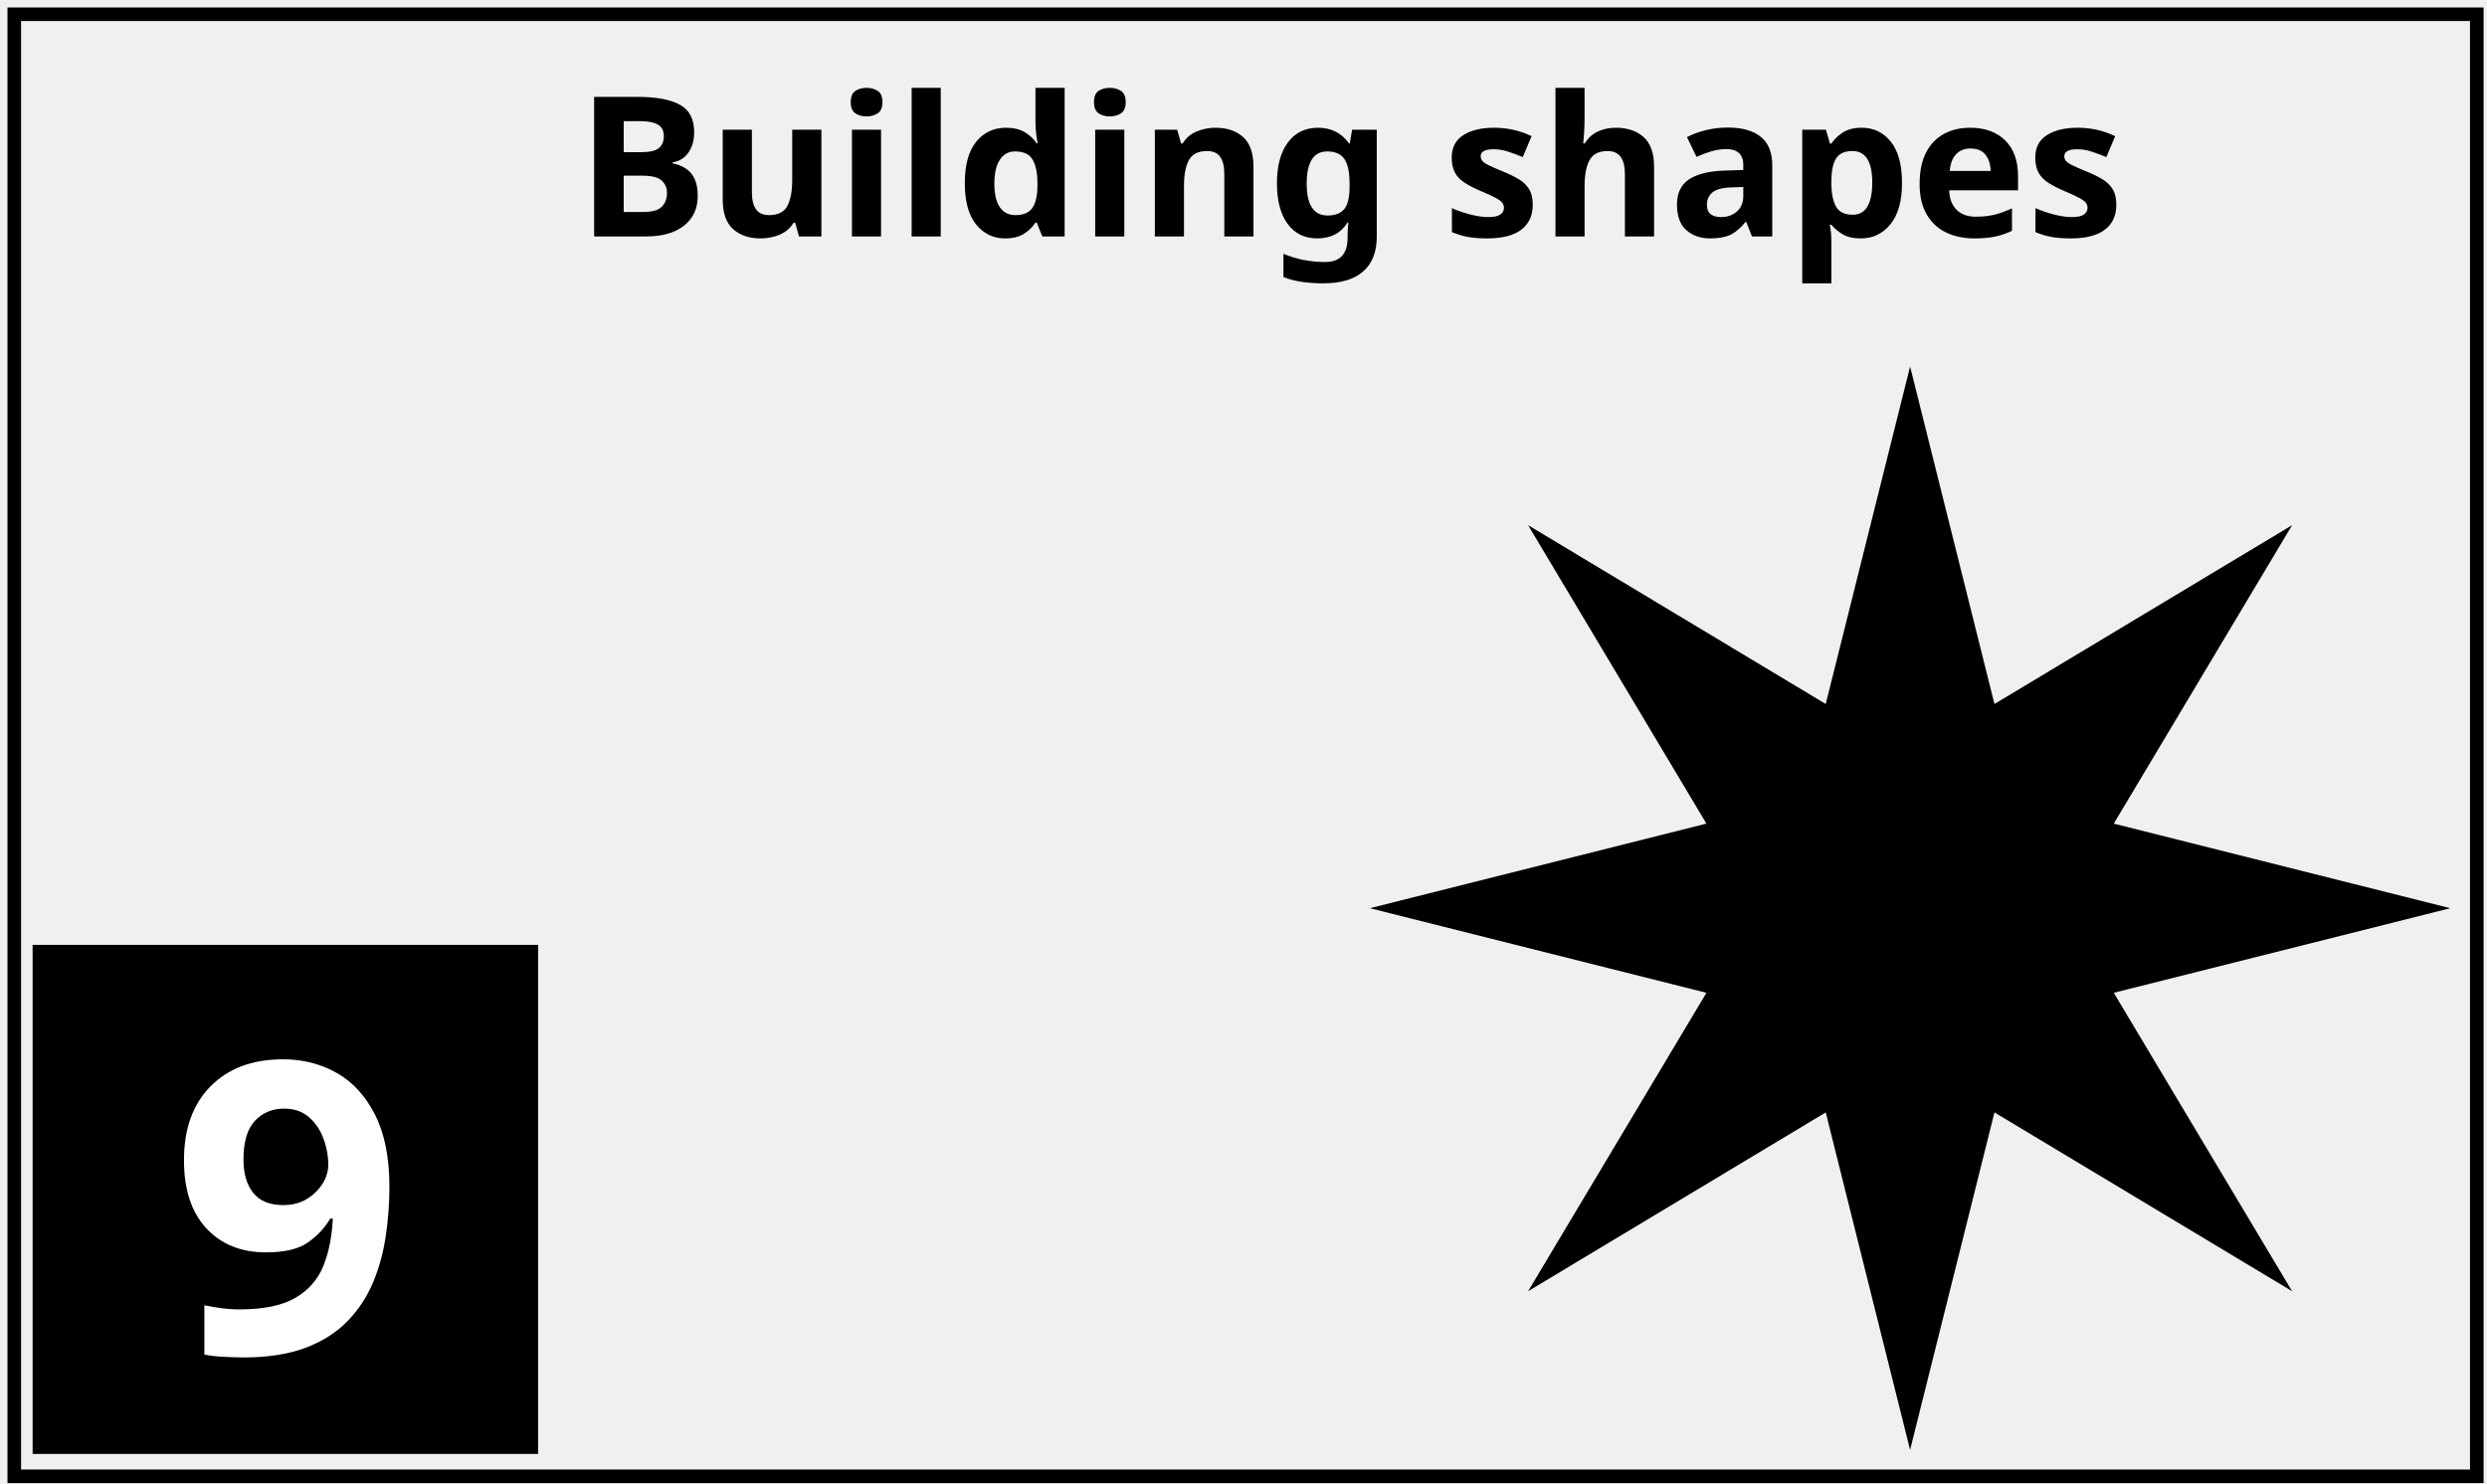
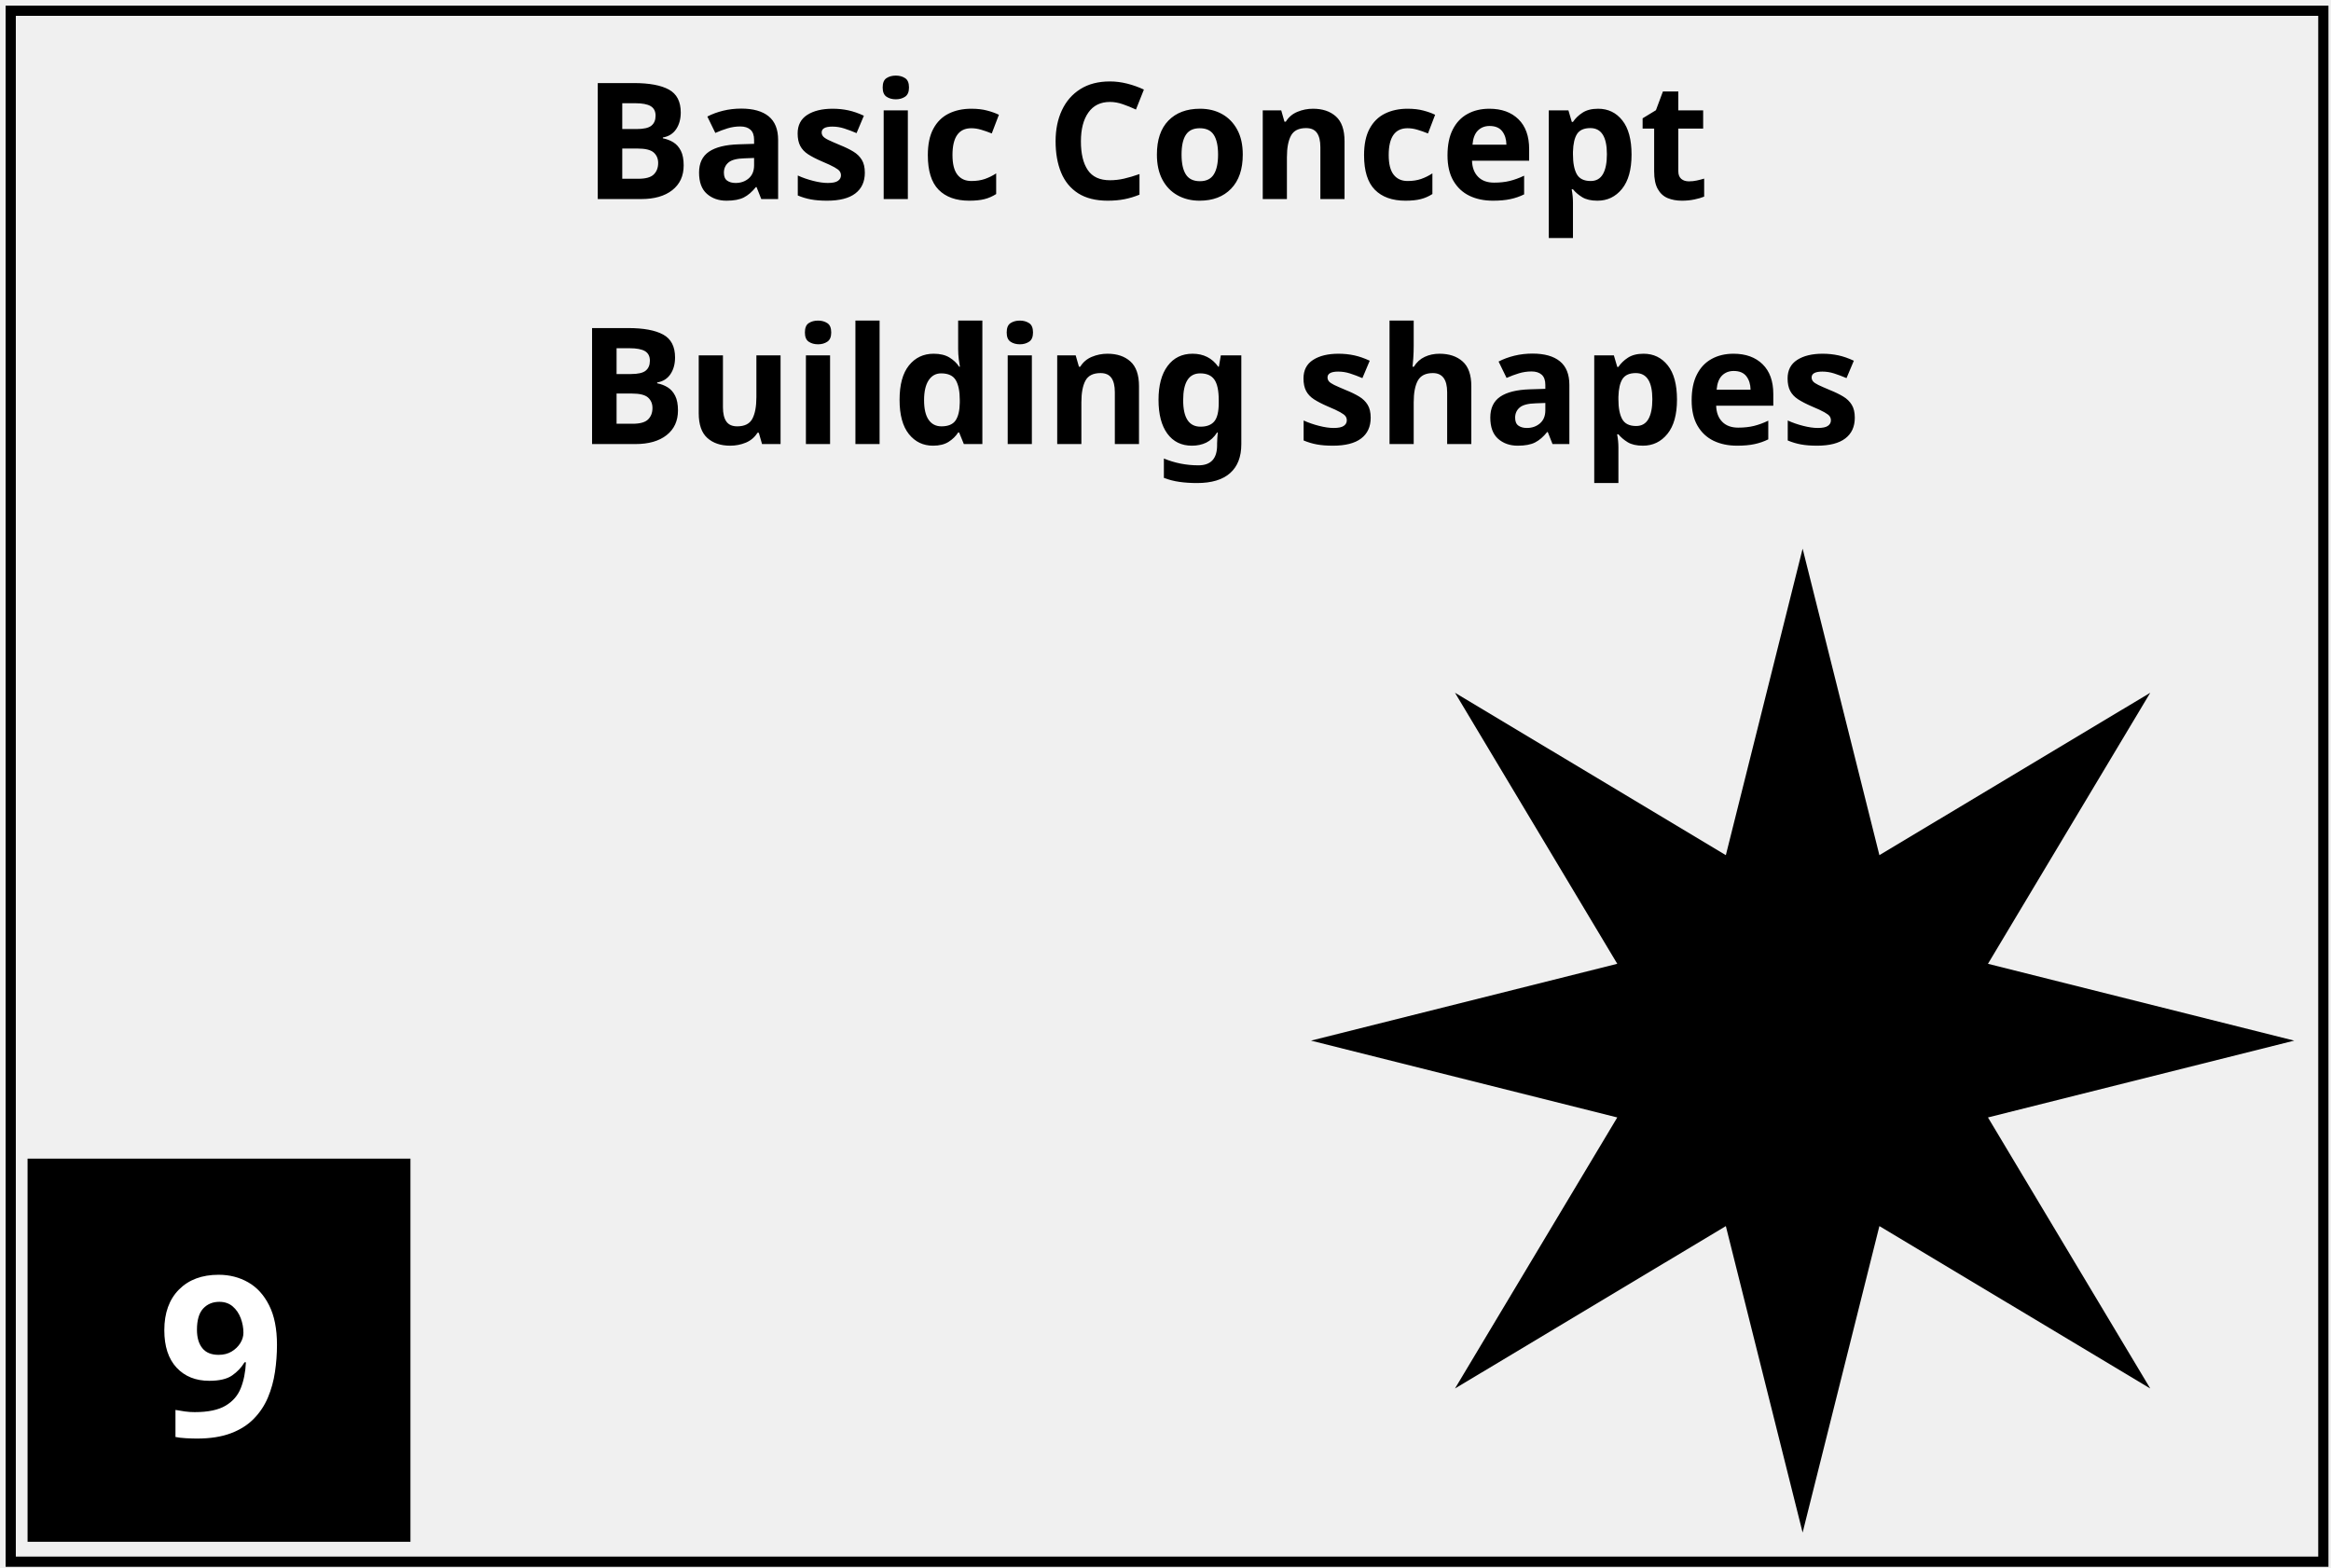
- <svg xmlns="http://www.w3.org/2000/svg" width="610" height="364" overflow="hidden">
+ <svg xmlns="http://www.w3.org/2000/svg" width="761" height="512" overflow="hidden">
  <defs>
    <clipPath id="clip0">
-       <rect x="0" y="0" width="610" height="364" />
+       <rect x="0" y="0" width="761" height="512" />
    </clipPath>
  </defs>
  <g clip-path="url(#clip0)">
-     <rect x="0" y="0" width="610" height="363.667" fill="#FFFFFF" fill-opacity="0" />
-     <rect x="3.5" y="3.497" width="604" height="358.672" stroke="#000000" stroke-width="3.333" stroke-miterlimit="8" fill="none" />
-     <rect x="8" y="231.788" width="124" height="124.886" />
-     <text fill="#FFFFFF" font-family="Century Gothic,Century Gothic_MSFontService,sans-serif" font-weight="700" font-size="100" transform="matrix(1 0 0 0.999085 41.9213 332)">9<tspan fill="#000000" font-family="ABC Junior Typing,ABC Junior Typing_MSFontService,sans-serif" font-size="48" x="99.495" y="-274.251">Building shapes</tspan>
+     <rect x="0" y="0" width="761" height="512.446" fill="#FFFFFF" fill-opacity="0" />
+     <rect x="3.5" y="3.503" width="755" height="506.44" stroke="#000000" stroke-width="3.333" stroke-miterlimit="8" fill="none" />
+     <text font-family="ABC Junior Typing,ABC Junior Typing_MSFontService,sans-serif" font-weight="700" font-size="53" transform="matrix(1 0 0 1.00087 190.385 65)">Basic Concept<tspan font-size="53" x="-1.86" y="79.93">Building shapes</tspan>
    </text>
-     <path d="M336 222.796 418.545 202.045 374.808 128.837 447.808 172.699 468.5 89.918 489.192 172.699 562.192 128.837 518.455 202.045 601 222.796 518.455 243.547 562.192 316.755 489.192 272.893 468.5 355.674 447.808 272.893 374.808 316.755 418.545 243.547Z" fill-rule="evenodd" />
+     <path d="M428 339.796 527.989 314.709 475.009 226.206 563.436 279.232 588.5 179.156 613.564 279.232 701.991 226.206 649.011 314.709 749 339.796 649.011 364.882 701.991 453.385 613.564 400.359 588.5 500.435 563.436 400.359 475.009 453.385 527.989 364.882Z" fill-rule="evenodd" />
+     <rect x="9" y="378.329" width="125" height="125.109" />
+     <text fill="#FFFFFF" font-family="Century Gothic,Century Gothic_MSFontService,sans-serif" font-weight="700" font-size="73" transform="matrix(1 0 0 1.00087 51.2997 469)">9</text>
  </g>
</svg>
